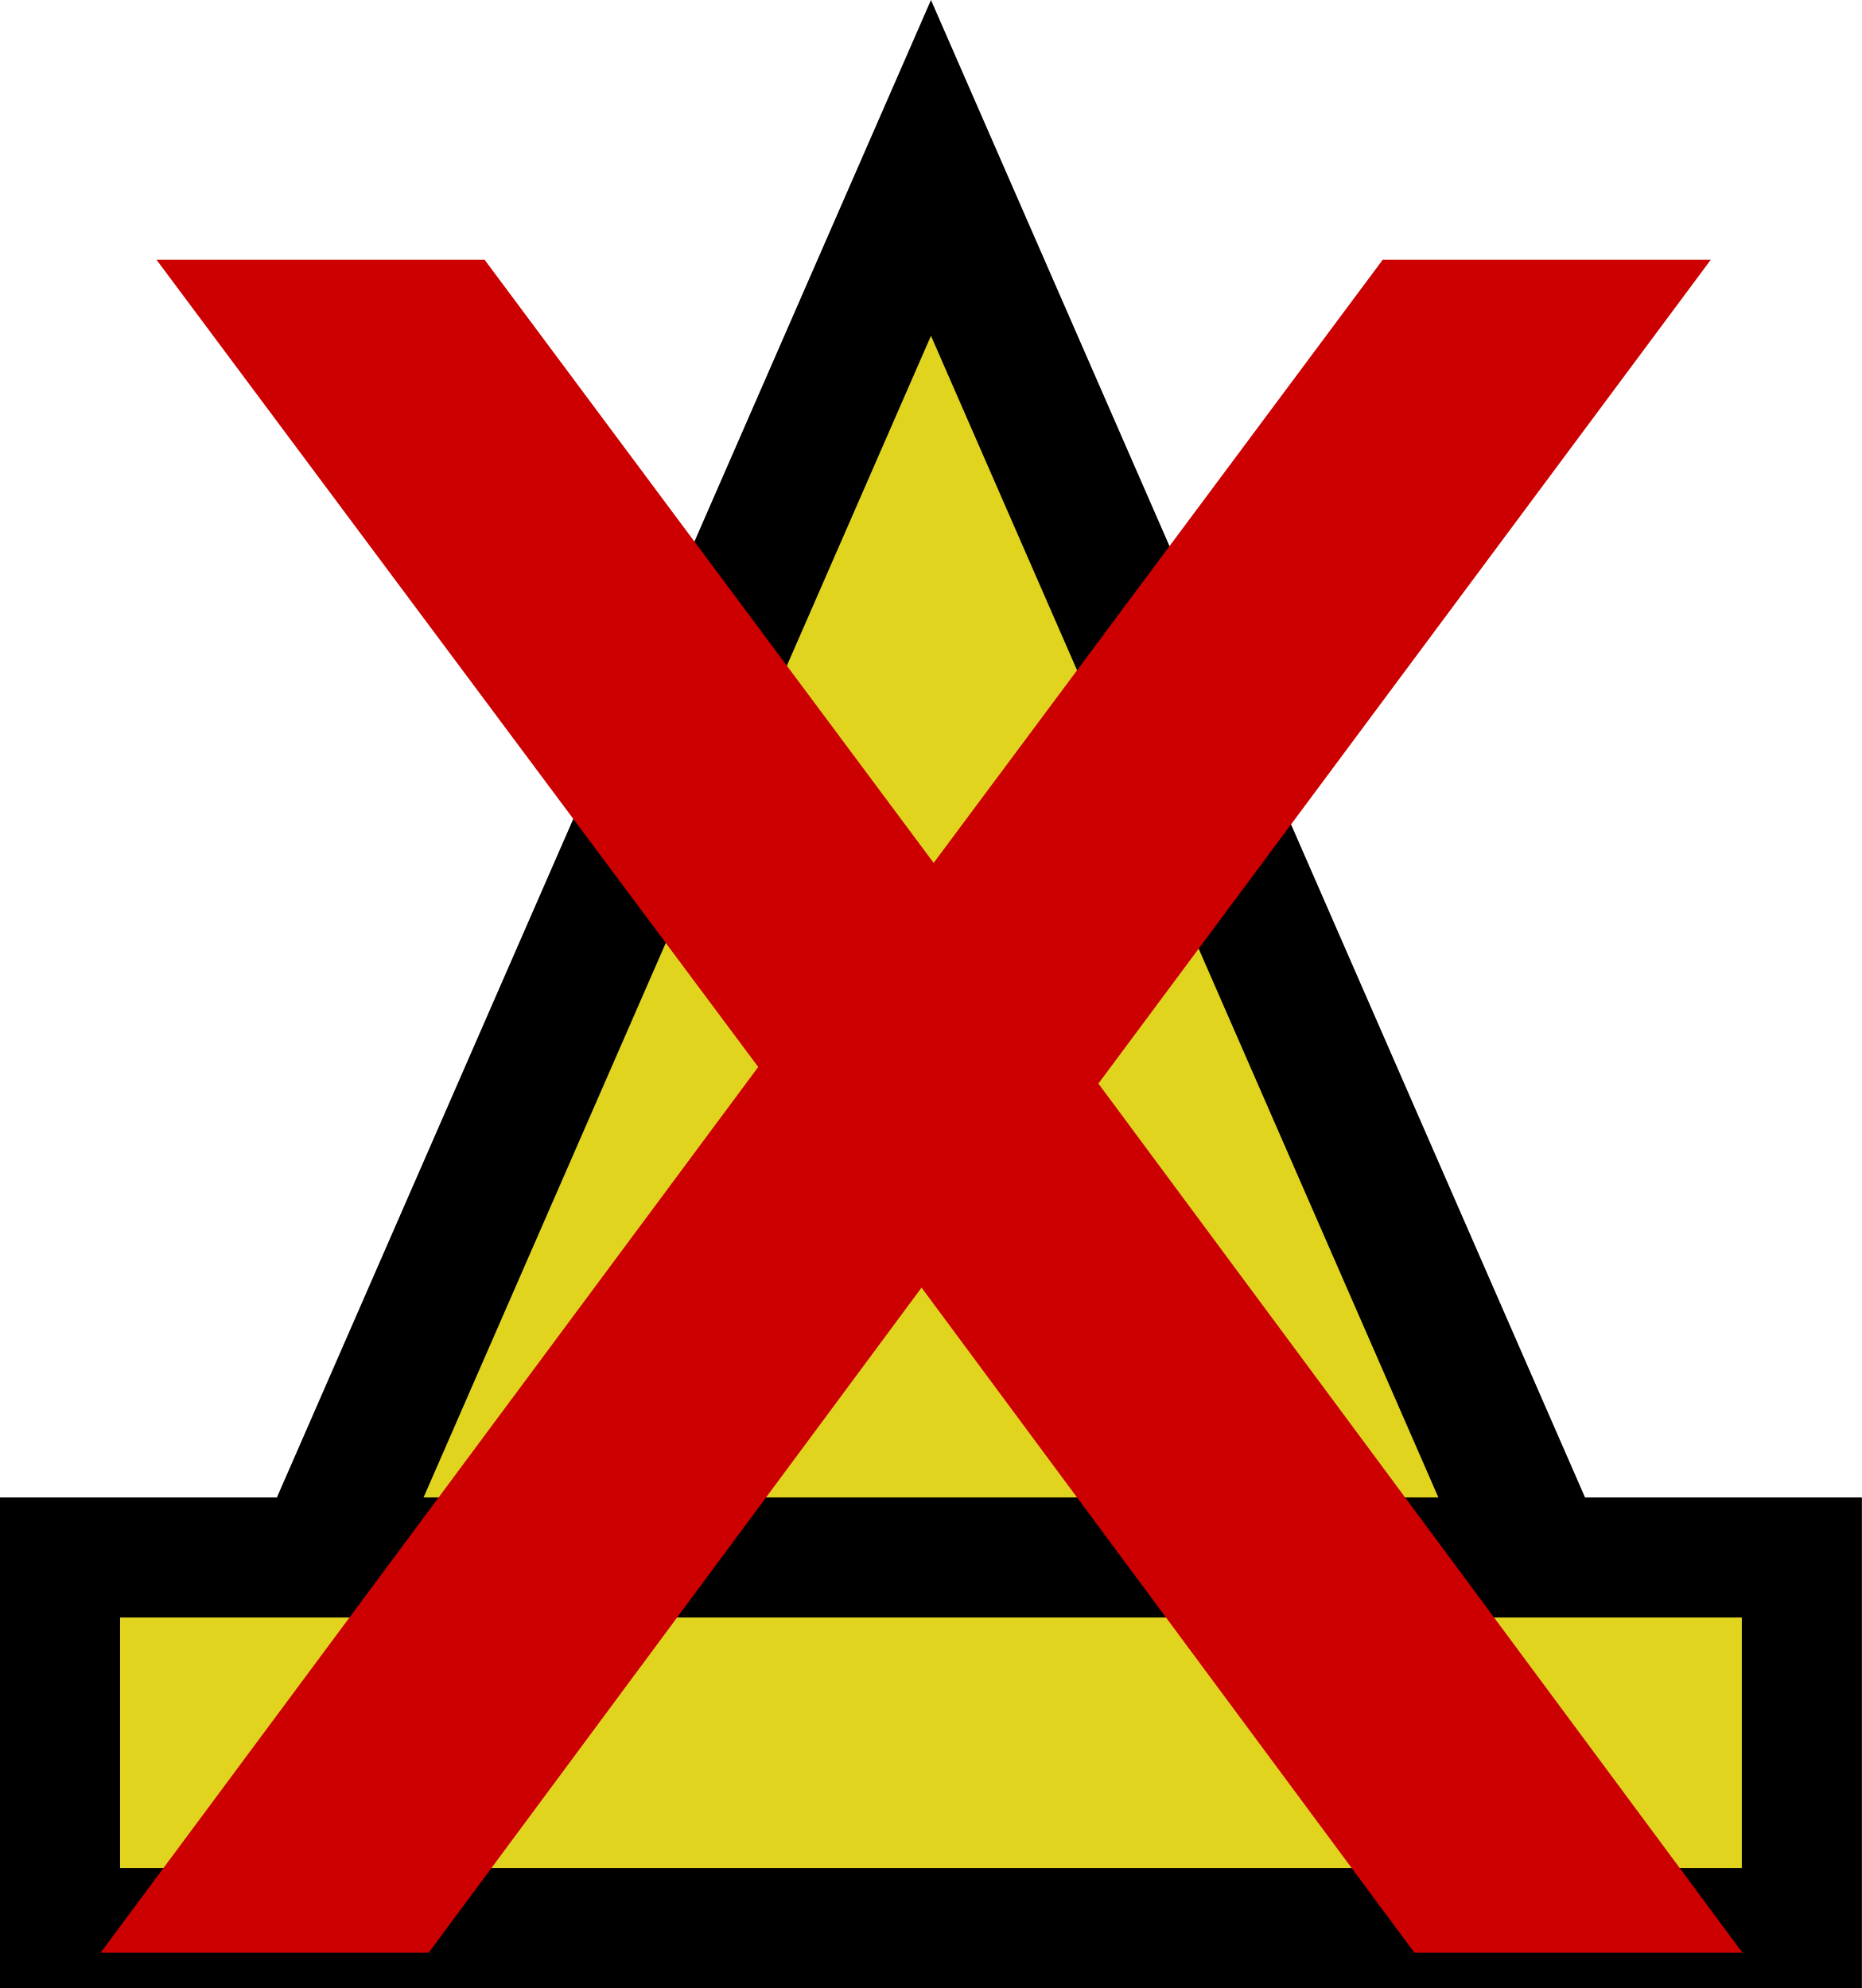
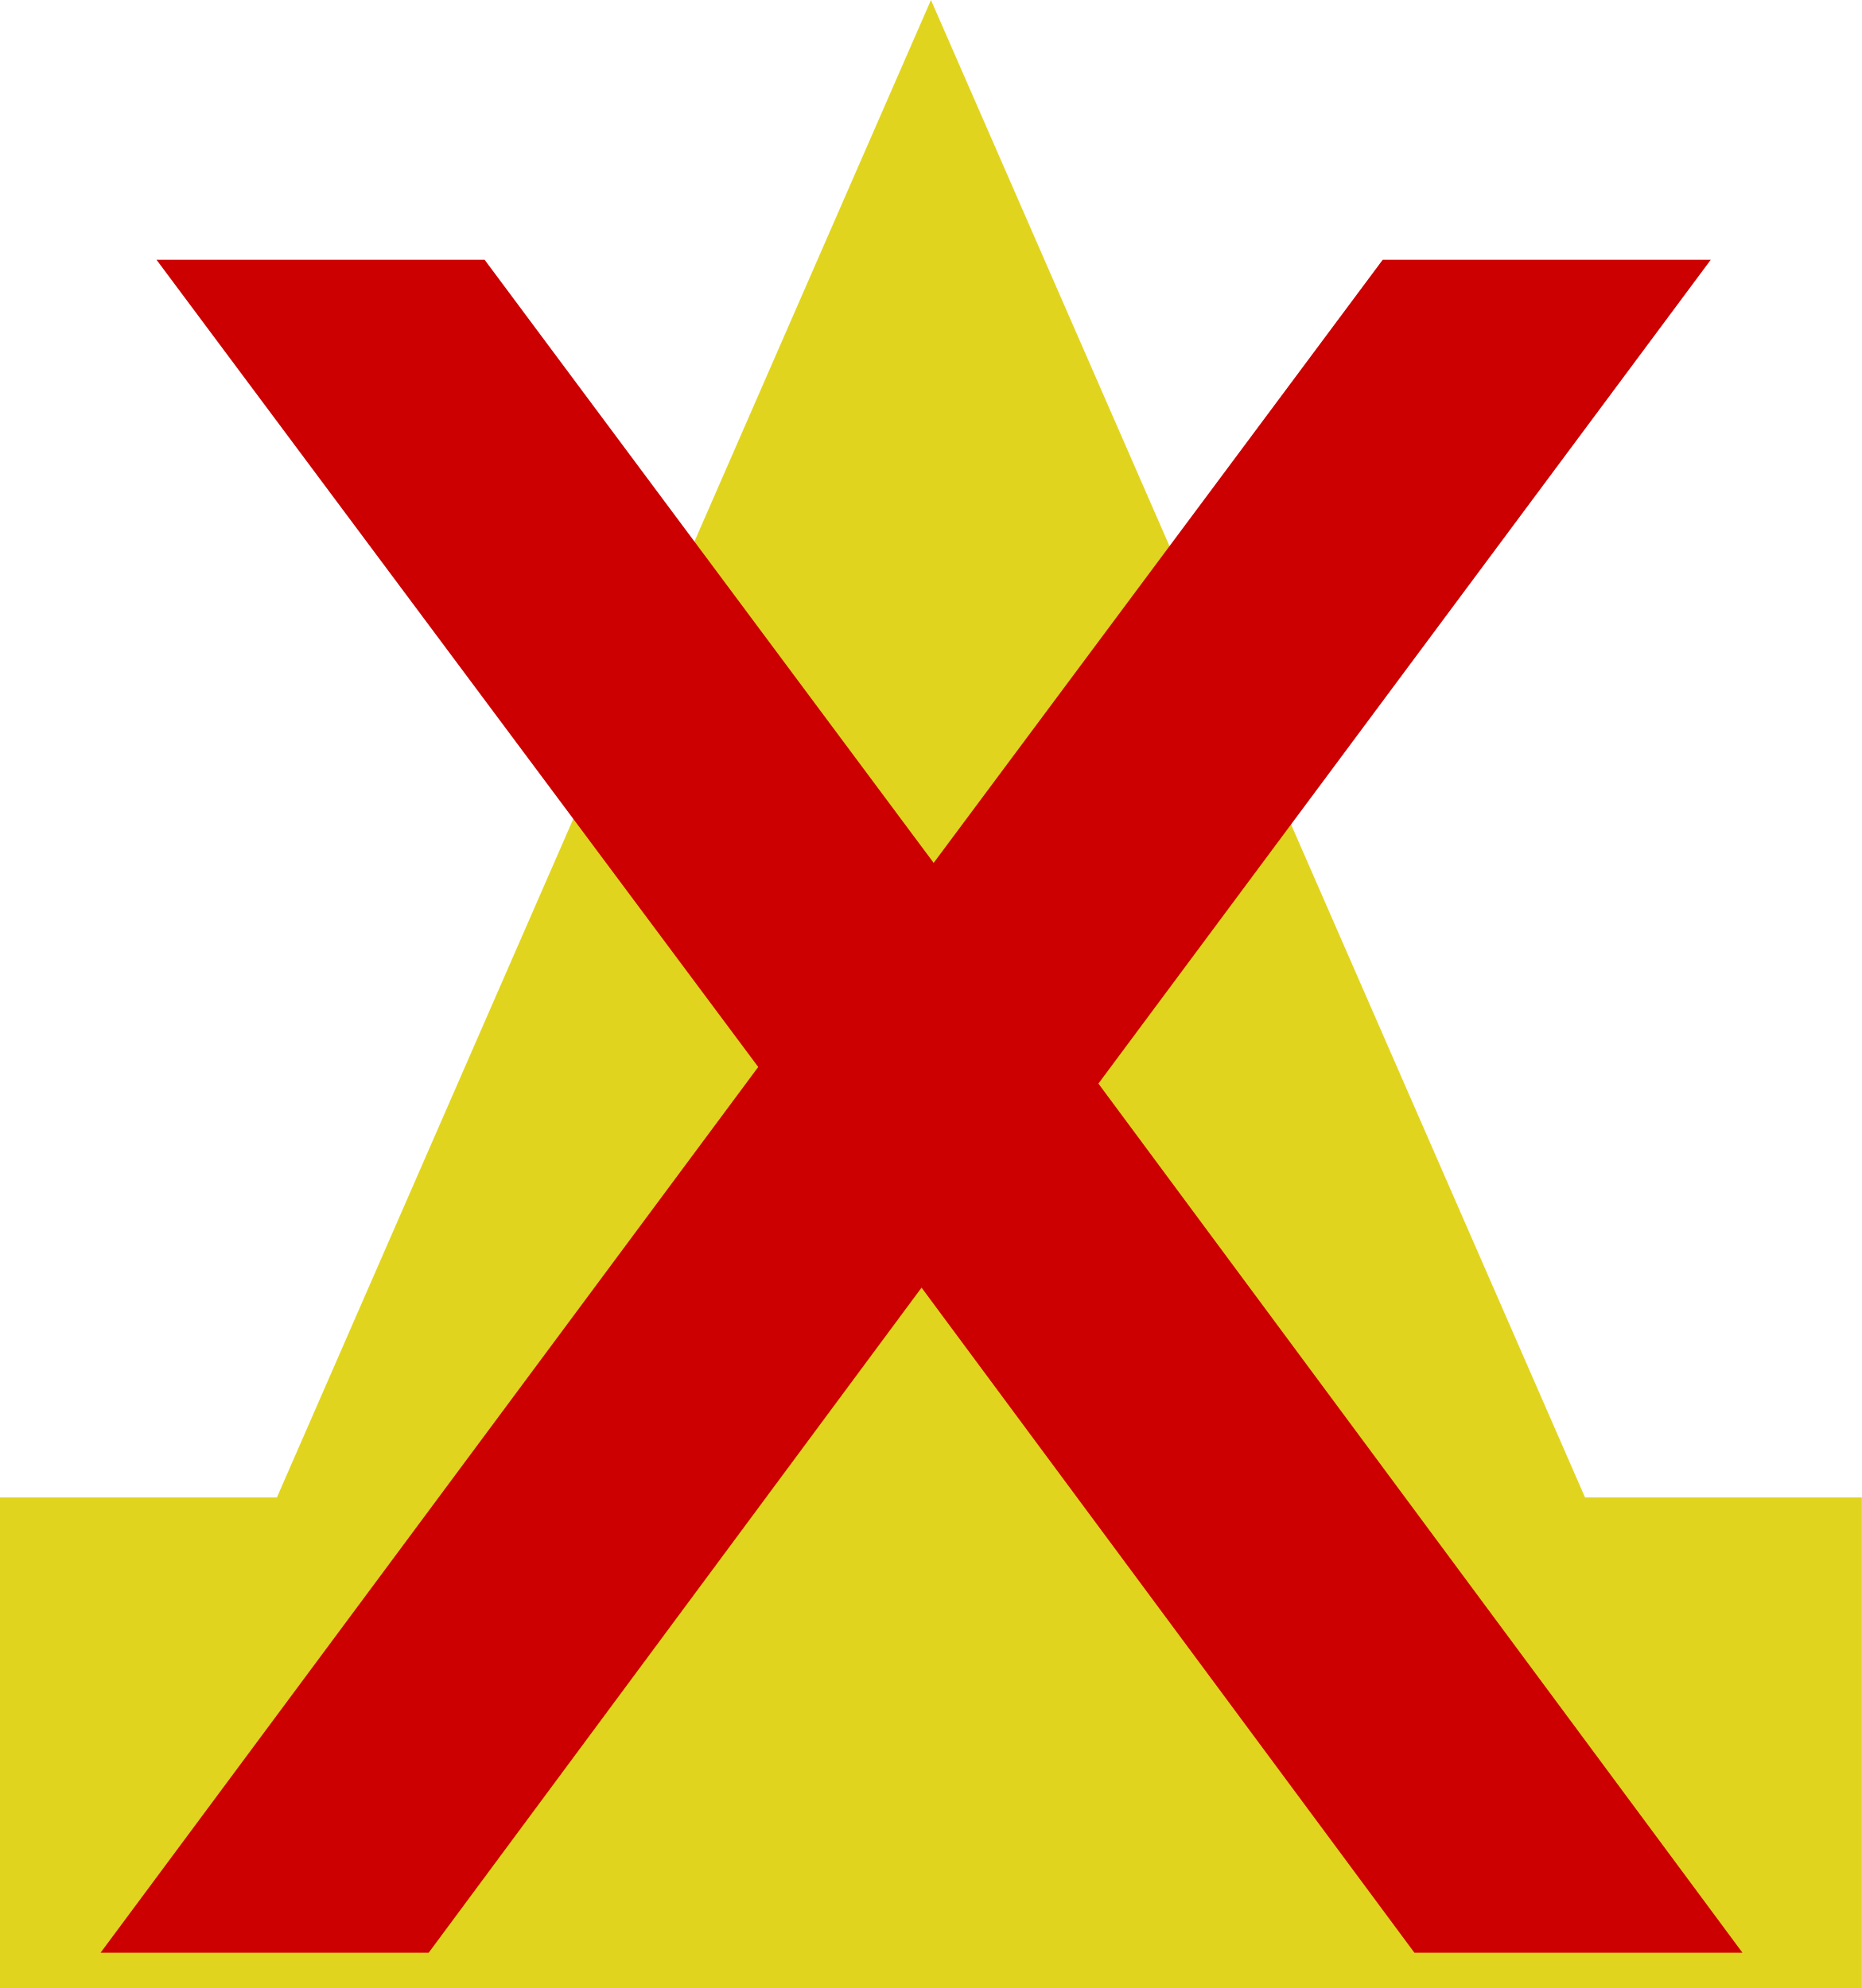
<svg xmlns="http://www.w3.org/2000/svg" width="47.018mm" height="50.213mm" viewBox="0 0 47.018 50.213" version="1.1" id="svg8">
  <defs id="defs2" />
  <g id="layer1" transform="translate(-33.23214,-167.9782)">
-     <path style="opacity:1;vector-effect:none;fill:#e1d41f;fill-opacity:1;fill-rule:nonzero;stroke:#000000;stroke-width:3.394;stroke-miterlimit:4;stroke-dasharray:none;stroke-opacity:1" d="M 75.996,216.312 H 37.486 L 56.741,172.219 Z" id="path819-6" />
-     <rect style="opacity:1;vector-effect:none;fill:#e1d41f;fill-opacity:1;fill-rule:nonzero;stroke:#000000;stroke-width:3.032;stroke-miterlimit:4;stroke-dasharray:none;stroke-opacity:1" id="rect821-7" width="43.985" height="9.359" x="34.748" y="207.317" ry="0" />
+     <path style="opacity:1;vector-effect:none;fill:#e1d41f;fill-opacity:1;fill-rule:nonzero;stroke:#e1d41f;stroke-width:3.394;stroke-miterlimit:4;stroke-dasharray:none;stroke-opacity:1" d="M 75.996,216.312 H 37.486 L 56.741,172.219 Z" id="path819-6" />
+     <rect style="opacity:1;vector-effect:none;fill:#e1d41f;fill-opacity:1;fill-rule:nonzero;stroke:#e1d41f;stroke-width:3.032;stroke-miterlimit:4;stroke-dasharray:none;stroke-opacity:1" id="rect821-7" width="43.985" height="9.359" x="34.748" y="207.317" ry="0" />
    <g aria-label="x" style="font-size:6.516px;line-height:1.25;font-family:sans-serif;letter-spacing:0px;word-spacing:0px;fill:#cc0000;fill-opacity:1;stroke:none;stroke-width:0.407;stroke-opacity:1" id="text889">
      <path d="M 76.432,174.54 60.969,195.347 77.233,217.3 H 68.949 L 56.503,200.501 44.057,217.3 H 35.772 L 52.379,194.928 37.185,174.54 h 8.285 l 11.339,15.233 11.339,-15.233 z" style="font-size:78.188px;fill:#cc0000;fill-opacity:1;stroke:none;stroke-width:0.407;stroke-opacity:1" id="path819" />
    </g>
  </g>
</svg>
